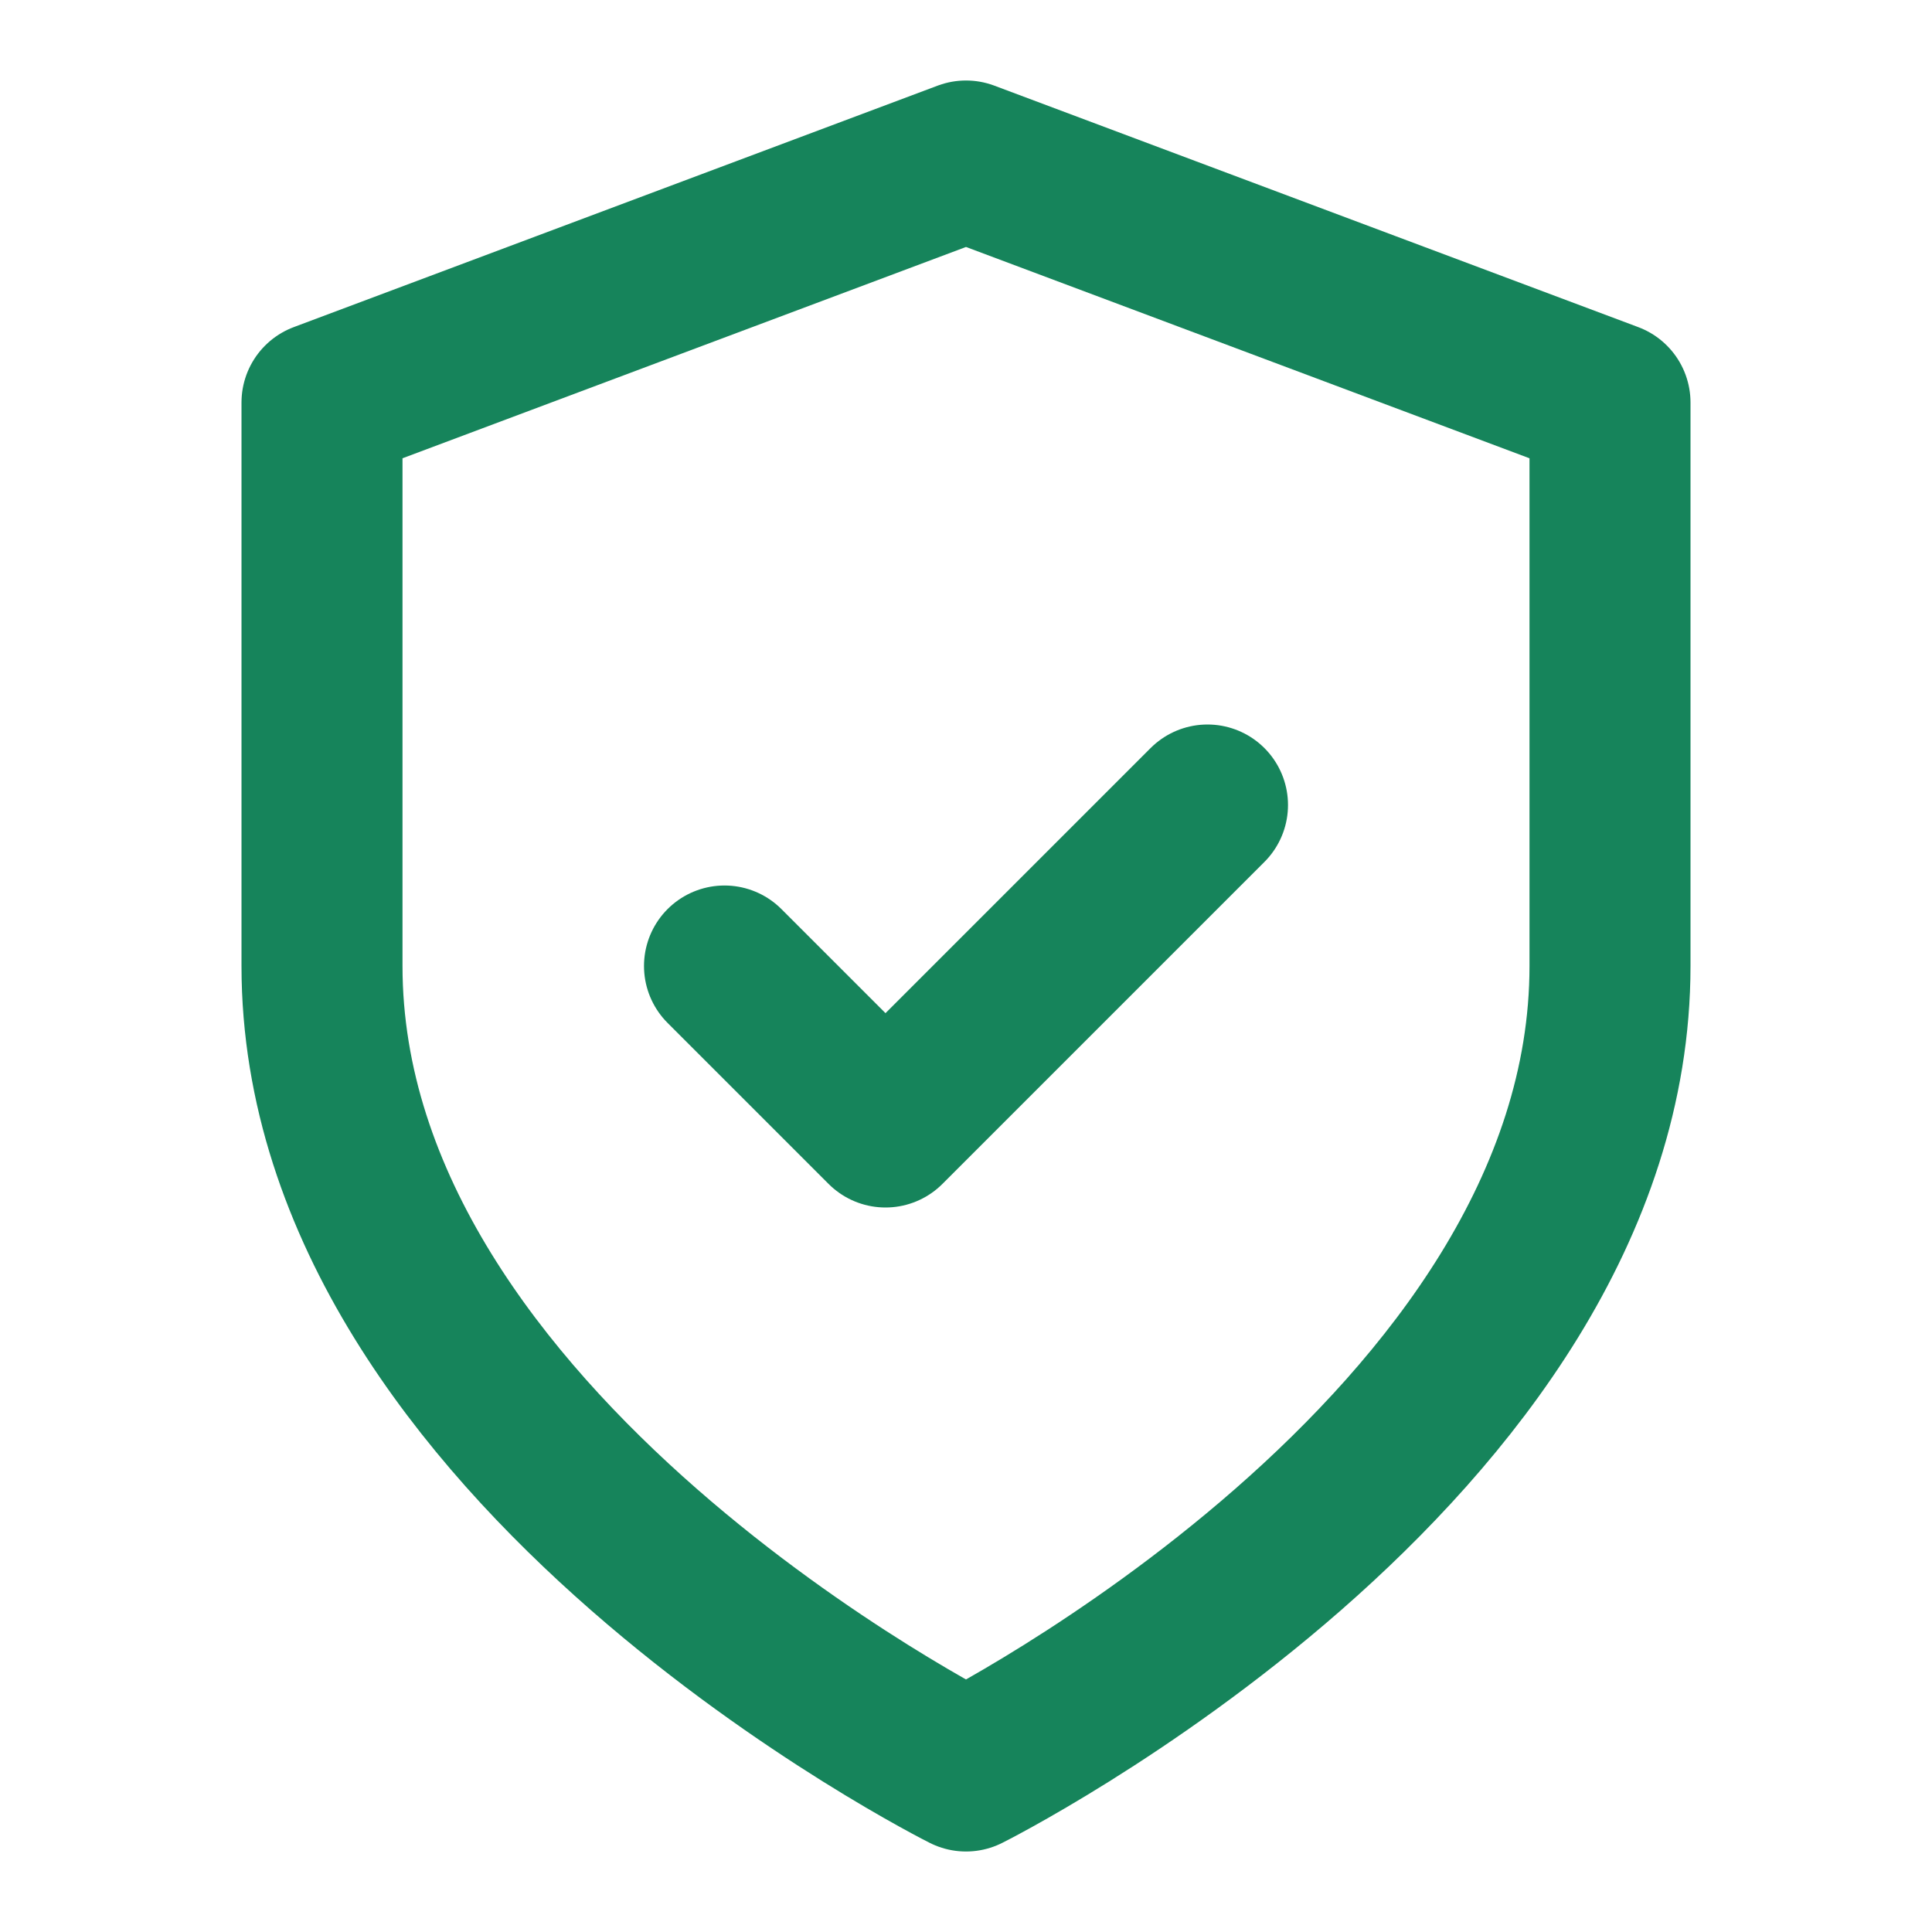
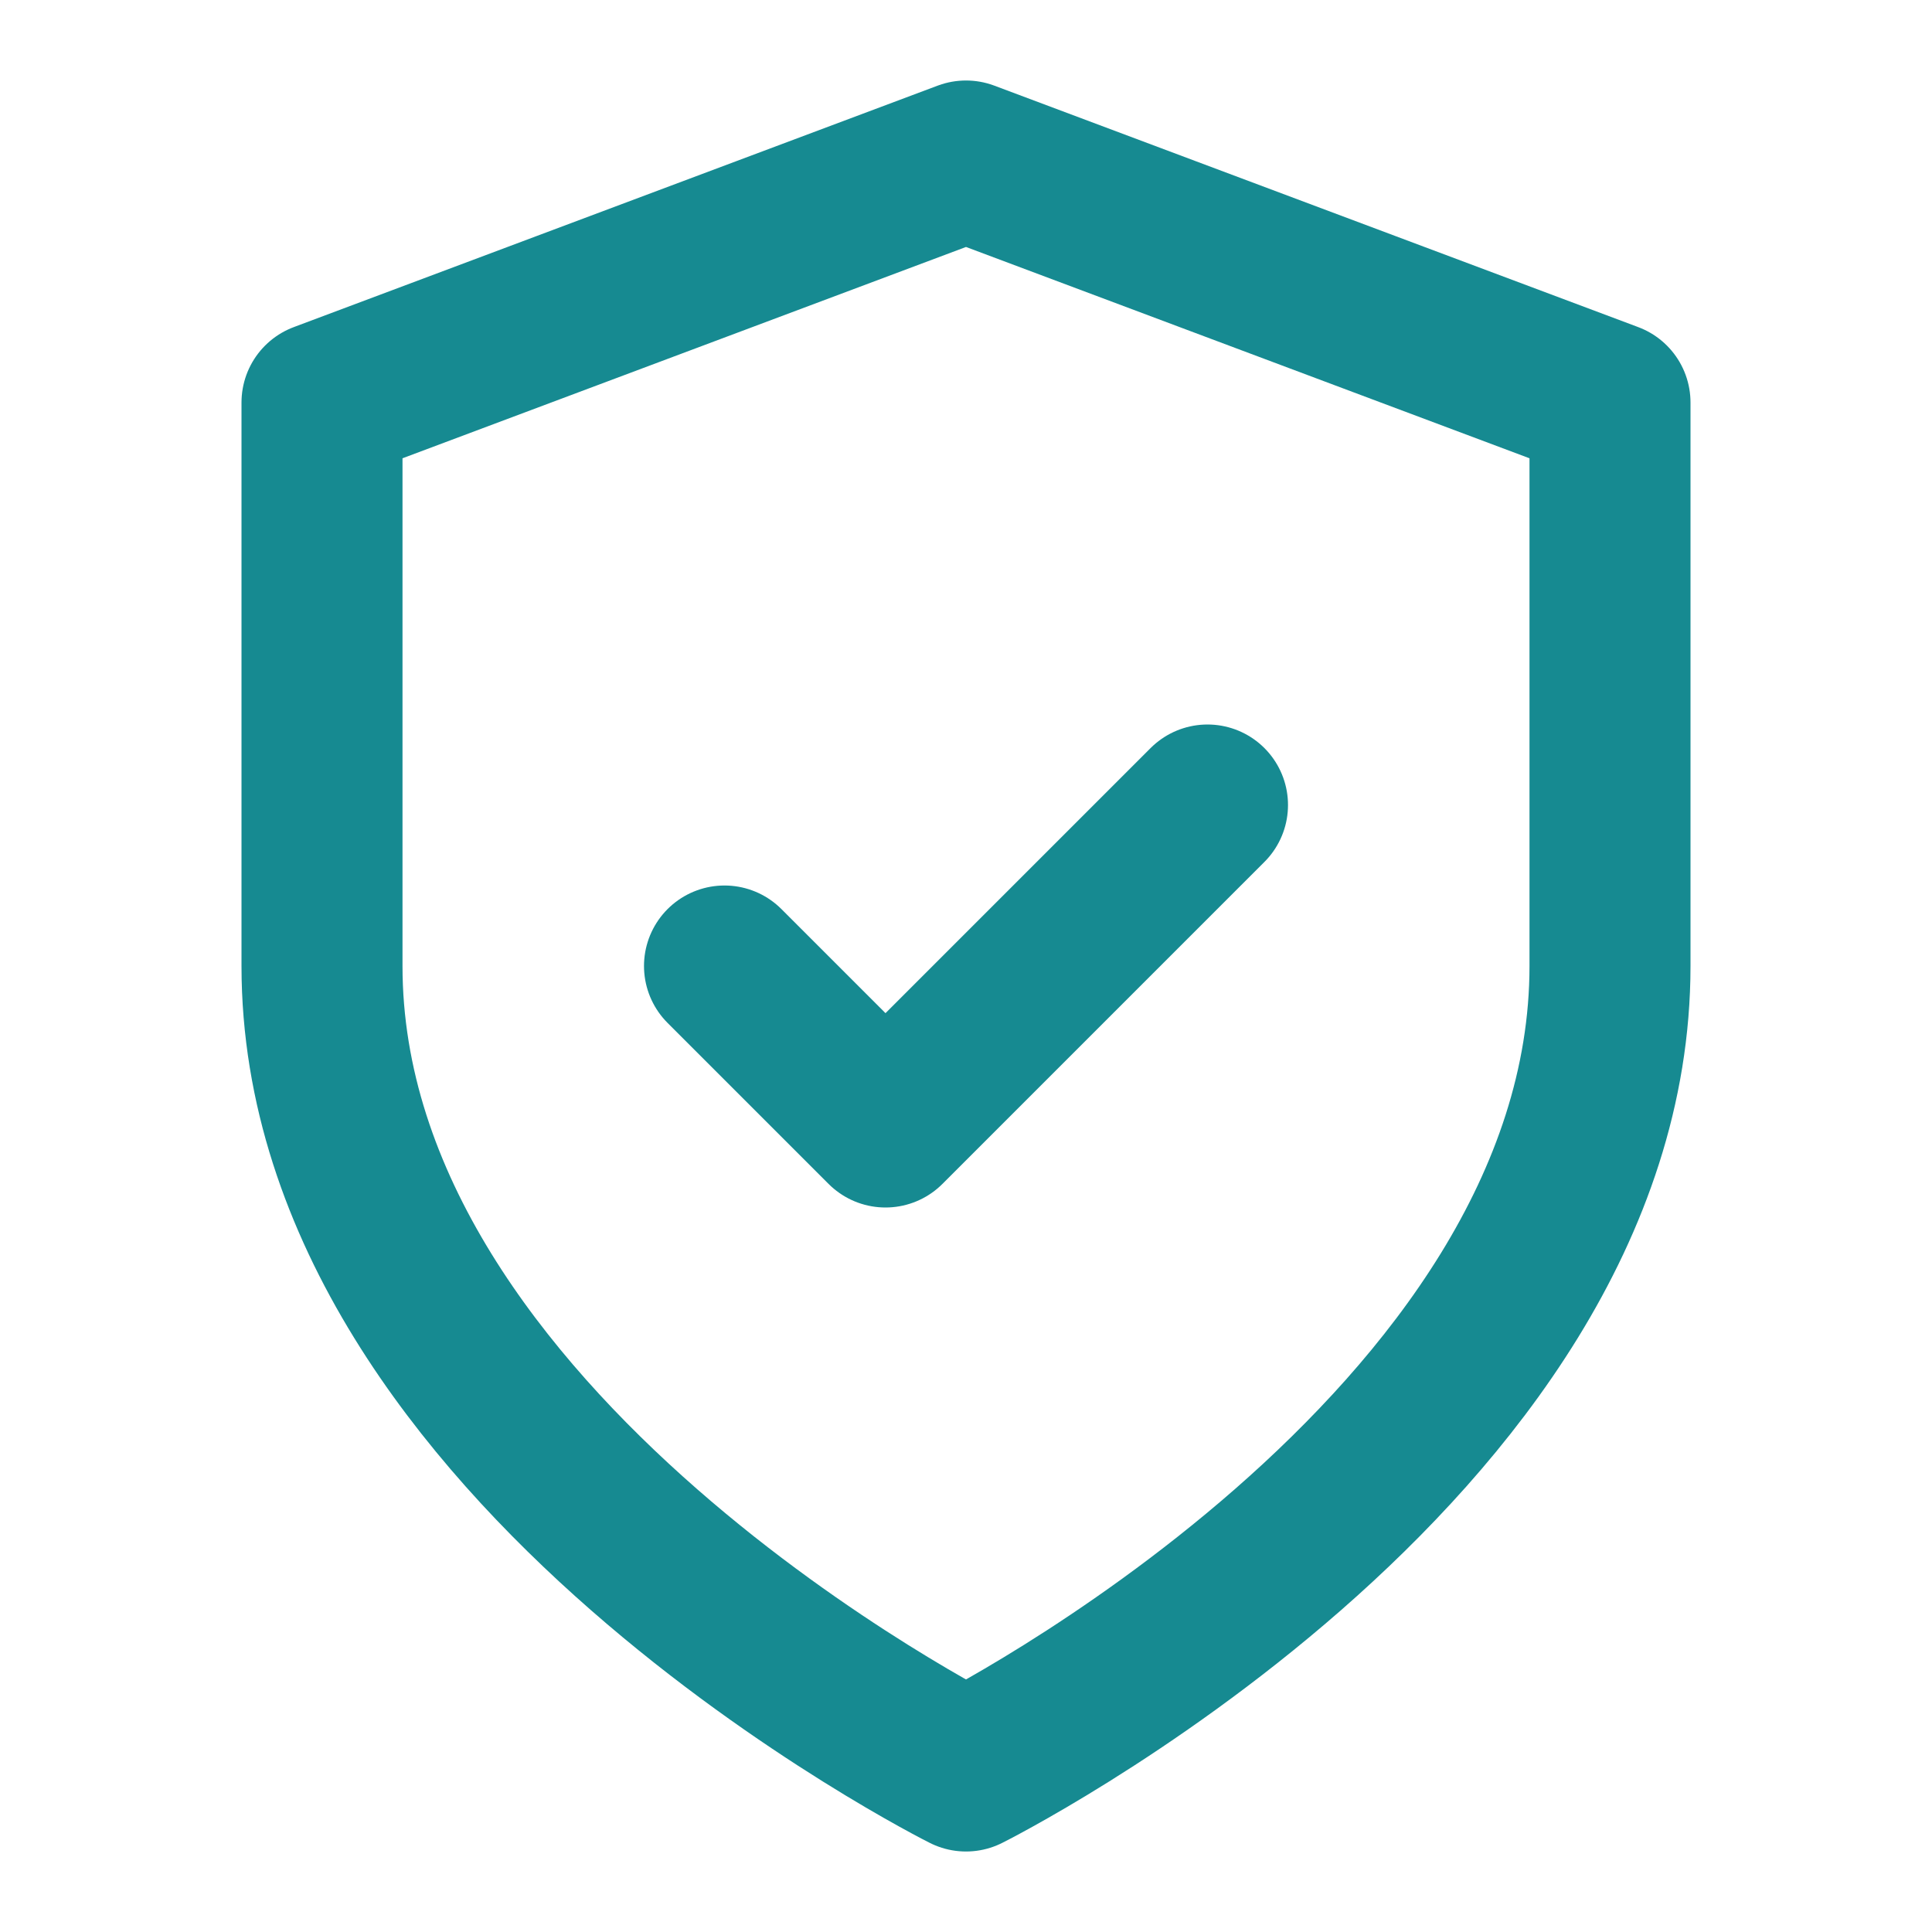
- <svg xmlns="http://www.w3.org/2000/svg" width="48" height="48" viewBox="0 0 24 24" fill="none" stroke="#16845B" stroke-width="2" stroke-linecap="round" stroke-linejoin="round">
+ <svg xmlns="http://www.w3.org/2000/svg" width="48" height="48" viewBox="0 0 24 24" fill="none" stroke="#168A91" stroke-width="2" stroke-linecap="round" stroke-linejoin="round">
  <path d="M12 22s8-4 8-10V5l-8-3-8 3v7c0 6 8 10 8 10z" />
  <path d="m9 12 2 2 4-4" />
</svg>
